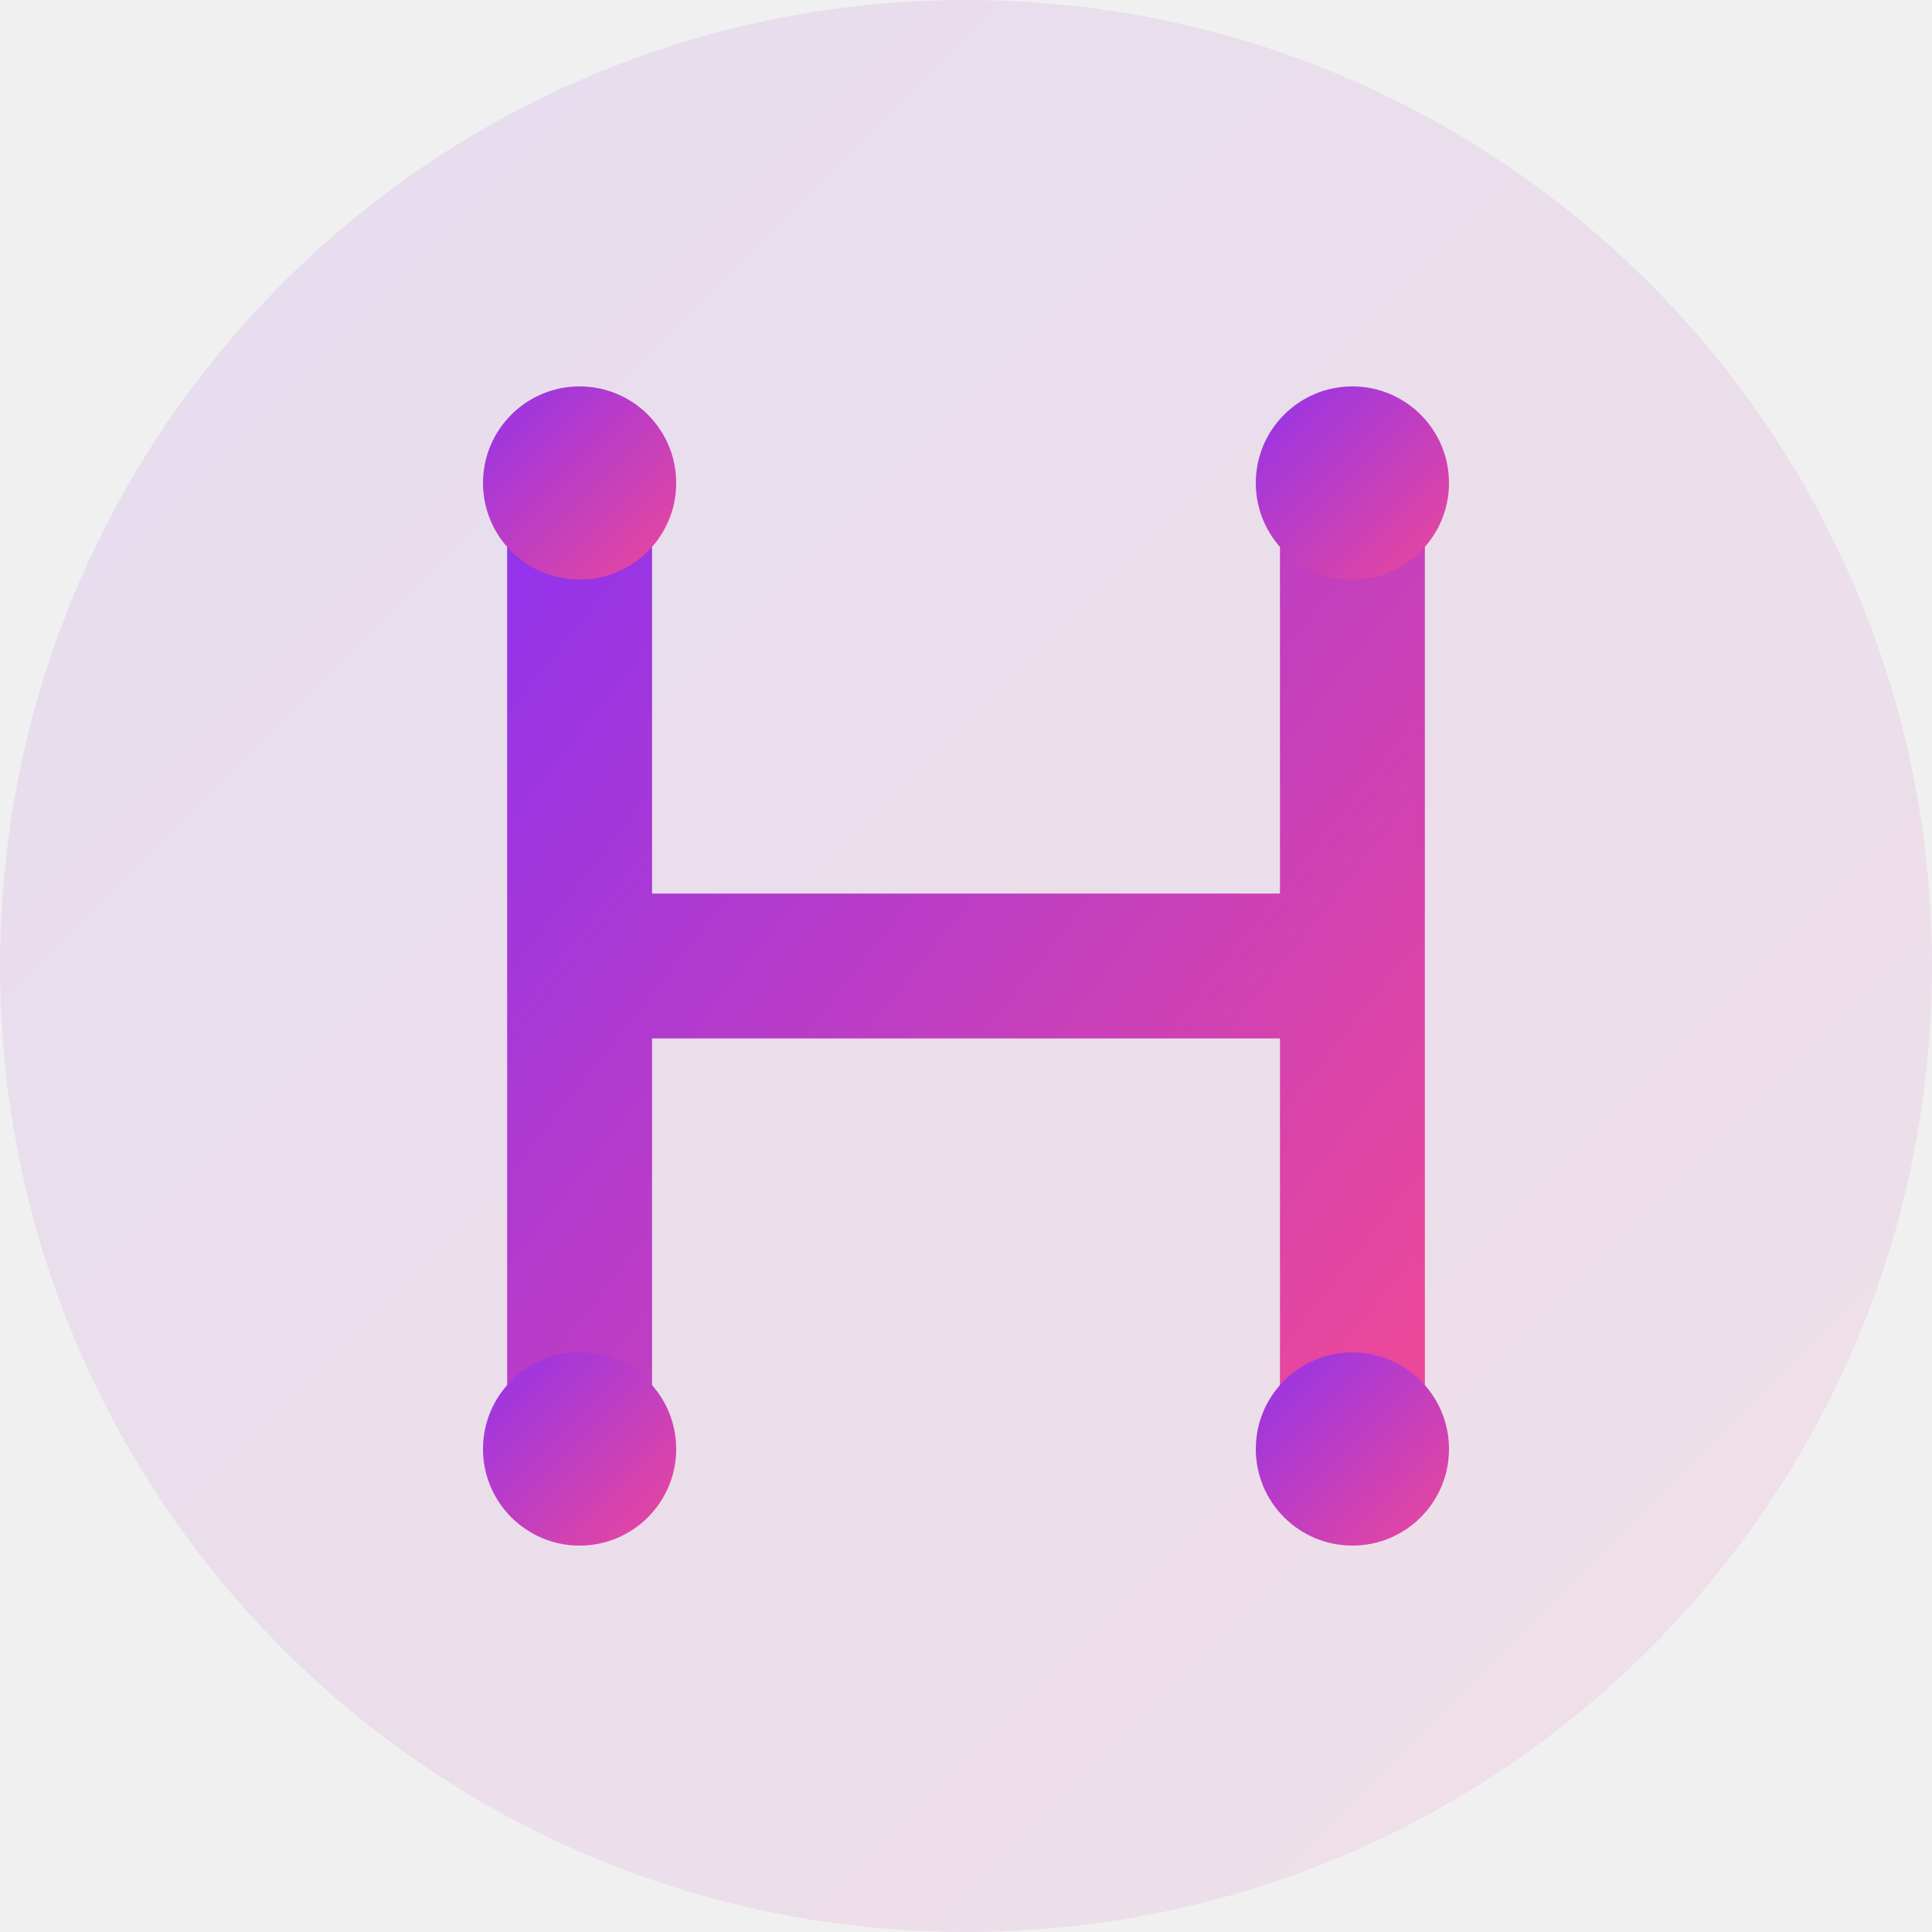
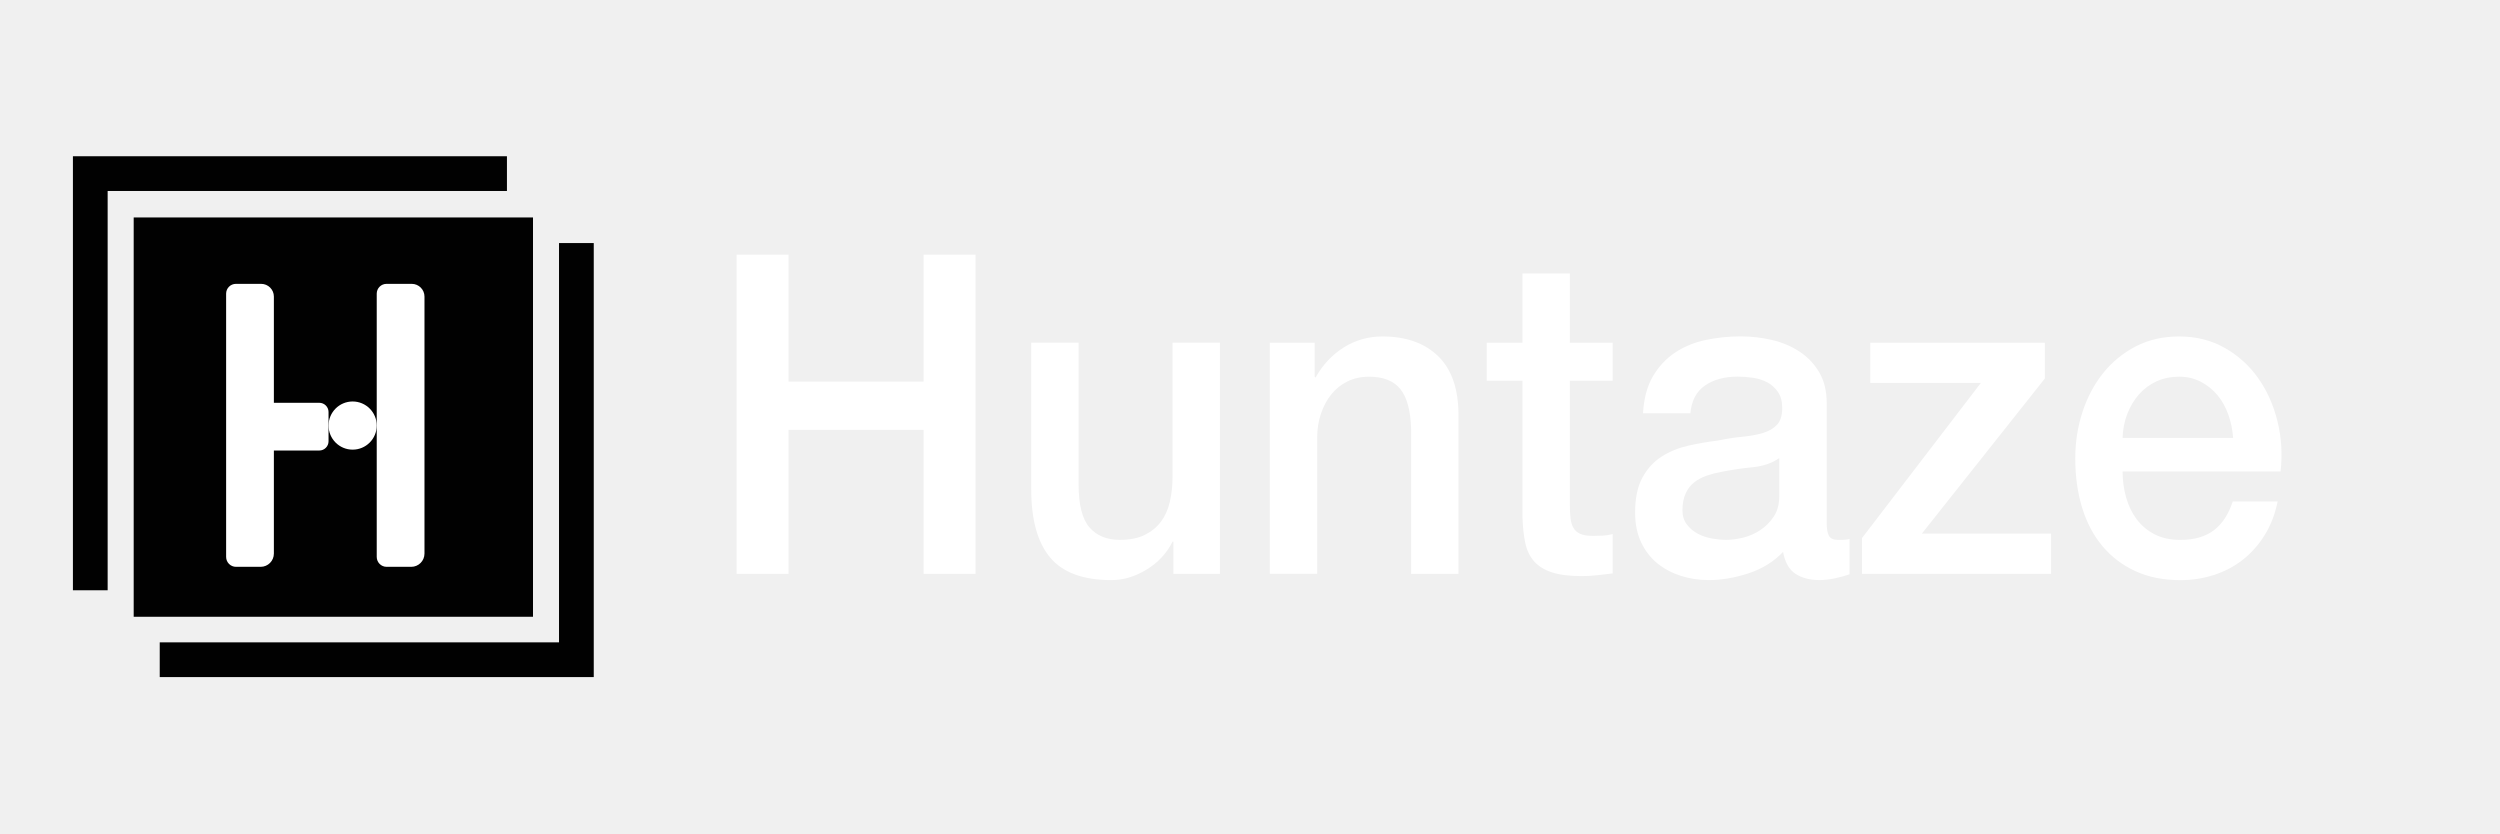
- <svg xmlns="http://www.w3.org/2000/svg" width="40" height="40" viewBox="0 0 40 40" fill="none">
+ <svg xmlns="http://www.w3.org/2000/svg" id="Layer_1" data-name="Layer 1" viewBox="0 0 1200 400">
  <defs>
-     <linearGradient id="huntaze-gradient" x1="0%" y1="0%" x2="100%" y2="100%">
-       <stop offset="0%" style="stop-color:#9333EA;stop-opacity:1" />
-       <stop offset="100%" style="stop-color:#EC4899;stop-opacity:1" />
-     </linearGradient>
+     <style>
+       .cls-1 {
+         fill: #010101;
+       }
+ 
+       .cls-2 {
+         fill: #fff;
+       }
+     </style>
  </defs>
-   <path d="M20 0C8.95 0 0 8.95 0 20C0 31.05 8.95 40 20 40C31.05 40 40 31.05 40 20C40 8.95 31.05 0 20 0Z" fill="url(#huntaze-gradient)" opacity="0.1" />
-   <path d="M12 10V30M12 20H28M28 10V30" stroke="url(#huntaze-gradient)" stroke-width="3" stroke-linecap="round" stroke-linejoin="round" />
-   <circle cx="12" cy="10" r="2" fill="url(#huntaze-gradient)" />
-   <circle cx="28" cy="10" r="2" fill="url(#huntaze-gradient)" />
-   <circle cx="12" cy="30" r="2" fill="url(#huntaze-gradient)" />
-   <circle cx="28" cy="30" r="2" fill="url(#huntaze-gradient)" />
+   <polygon class="cls-1" points="268.33 116.67 268.33 308.33 76.67 308.33 76.67 325 285 325 285 116.67 268.33 116.67" />
+   <polygon class="cls-1" points="243.33 91.67 243.33 75 35 75 35 283.33 51.67 283.33 51.67 91.67 243.33 91.67" />
+   <rect class="cls-1" x="64.17" y="104.38" width="191.67" height="191.67" />
+   <path class="cls-2" d="M125.1,272.08h-11.8c-2.63,0-4.76-2.13-4.76-4.76v-126.37c0-2.6,2.1-4.7,4.7-4.7h12.11c3.37,0,6.11,2.74,6.11,6.11v123.36c0,3.51-2.85,6.36-6.36,6.36Z" />
+   <path class="cls-2" d="M197.39,272.08h-11.8c-2.63,0-4.76-2.13-4.76-4.76v-126.37c0-2.6,2.1-4.7,4.7-4.7h12.11c3.37,0,6.11,2.74,6.11,6.11v123.36c0,3.51-2.85,6.36-6.36,6.36Z" />
+   <path class="cls-2" d="M153.27,216.25h-31.6c-2.45,0,3.33-1.99,3.33-4.44l-4.17-18.47c0-2.45,6.16,0,8.61,0h23.82c2.45,0,4.44,1.99,4.44,4.44v14.03c0,2.45-1.99,4.44-4.44,4.44Z" />
+   <circle class="cls-2" cx="169.27" cy="204.27" r="11.56" />
+   <g>
+     <path class="cls-2" d="M353.56,122.23h24.94v60.94h64.83v-60.94h24.94v153.22h-24.94v-69.1h-64.83v69.1h-24.94V122.23Z" />
+     <path class="cls-2" d="M585.56,275.45h-22.34v-15.45h-.4c-2.79,5.58-6.95,10.05-12.47,13.41-5.52,3.36-11.14,5.04-16.86,5.04-13.56,0-23.37-3.61-29.42-10.84-6.05-7.22-9.08-18.13-9.08-32.73v-70.39h22.74v68.03c0,9.73,1.73,16.6,5.19,20.6,3.46,4.01,8.31,6.01,14.56,6.01,4.79,0,8.78-.78,11.97-2.36,3.19-1.57,5.79-3.68,7.78-6.33,1.99-2.65,3.42-5.83,4.29-9.55.86-3.72,1.3-7.73,1.3-12.02v-64.38h22.74v110.95Z" />
+     <path class="cls-2" d="M609.5,164.51h21.54v16.31l.4.43c3.46-6.15,7.98-10.98,13.57-14.49,5.59-3.5,11.77-5.26,18.55-5.26,11.3,0,20.21,3.15,26.73,9.44,6.51,6.3,9.78,15.74,9.78,28.33v76.18h-22.74v-69.74c-.27-8.73-1.99-15.06-5.19-18.99-3.19-3.93-8.18-5.9-14.96-5.9-3.86,0-7.32.75-10.37,2.25-3.06,1.5-5.65,3.58-7.78,6.22-2.13,2.65-3.79,5.76-4.99,9.33-1.2,3.58-1.79,7.37-1.79,11.37v65.45h-22.74v-110.95Z" />
+     <path class="cls-2" d="M713.63,164.51h17.16v-33.26h22.74v33.26h20.55v18.24h-20.55v59.23c0,2.58.1,4.79.3,6.65.2,1.86.66,3.43,1.4,4.72.73,1.29,1.83,2.25,3.29,2.9,1.46.64,3.46.97,5.98.97,1.6,0,3.19-.03,4.79-.11,1.6-.07,3.19-.32,4.79-.75v18.88c-2.53.29-4.99.57-7.38.86-2.39.29-4.86.43-7.38.43-5.98,0-10.81-.61-14.46-1.82-3.66-1.21-6.52-3-8.58-5.37-2.06-2.36-3.46-5.33-4.19-8.91-.73-3.57-1.17-7.65-1.3-12.23v-65.45h-17.16v-18.24Z" />
+     <path class="cls-2" d="M876.81,250.77c0,3,.36,5.15,1.1,6.44.73,1.29,2.16,1.93,4.29,1.93h2.39c.93,0,2-.14,3.19-.43v16.95c-.8.29-1.83.61-3.09.97-1.27.36-2.56.68-3.89.96-1.33.29-2.66.5-3.99.64-1.33.14-2.46.21-3.39.21-4.66,0-8.51-1-11.57-3-3.06-2-5.06-5.51-5.98-10.52-4.52,4.72-10.07,8.16-16.66,10.3-6.58,2.15-12.94,3.22-19.05,3.22-4.66,0-9.11-.68-13.37-2.04-4.26-1.36-8.01-3.36-11.27-6.01-3.26-2.65-5.85-6.01-7.78-10.09-1.93-4.08-2.89-8.83-2.89-14.27,0-6.87,1.16-12.45,3.49-16.74,2.33-4.29,5.39-7.65,9.18-10.09,3.79-2.43,8.04-4.18,12.77-5.26,4.72-1.07,9.48-1.89,14.26-2.47,4.12-.86,8.04-1.47,11.77-1.82,3.72-.36,7.01-.97,9.88-1.82,2.86-.86,5.12-2.18,6.78-3.97,1.66-1.79,2.49-4.47,2.49-8.05,0-3.15-.7-5.72-2.09-7.73-1.4-2-3.13-3.54-5.19-4.61-2.06-1.07-4.36-1.79-6.88-2.15-2.53-.36-4.92-.54-7.18-.54-6.38,0-11.64,1.43-15.76,4.29-4.12,2.86-6.45,7.3-6.98,13.3h-22.74c.4-7.15,2-13.09,4.79-17.81,2.79-4.72,6.35-8.51,10.67-11.37,4.32-2.86,9.21-4.86,14.66-6.01,5.45-1.14,11.04-1.72,16.76-1.72,5.05,0,10.04.57,14.96,1.72,4.92,1.15,9.34,3,13.27,5.58,3.92,2.57,7.08,5.9,9.48,9.98s3.59,9.05,3.59,14.91v57.08ZM854.06,219.87c-3.46,2.43-7.71,3.9-12.77,4.4-5.06.5-10.11,1.25-15.16,2.25-2.39.43-4.72,1.04-6.98,1.82-2.26.79-4.26,1.86-5.98,3.22-1.73,1.36-3.09,3.15-4.09,5.37-1,2.22-1.5,4.9-1.5,8.05,0,2.72.73,5.01,2.19,6.87,1.46,1.86,3.22,3.33,5.29,4.4,2.06,1.07,4.32,1.82,6.78,2.25,2.46.43,4.69.64,6.68.64,2.52,0,5.25-.36,8.18-1.07,2.92-.71,5.69-1.93,8.28-3.65,2.59-1.72,4.75-3.9,6.48-6.54,1.73-2.65,2.59-5.9,2.59-9.76v-18.24Z" />
+     <path class="cls-2" d="M897.75,164.51h83.78v17.17l-59.05,74.46h62.04v19.31h-90.77v-17.17l57.05-74.46h-53.06v-19.31Z" />
+     <path class="cls-2" d="M1018.84,226.31c0,4.29.56,8.44,1.7,12.45,1.13,4.01,2.82,7.51,5.09,10.52,2.26,3,5.12,5.4,8.58,7.19,3.46,1.79,7.58,2.68,12.37,2.68,6.65,0,12-1.54,16.06-4.61,4.05-3.08,7.08-7.69,9.08-13.84h21.54c-1.2,6.01-3.26,11.37-6.18,16.09-2.93,4.72-6.45,8.69-10.57,11.91-4.12,3.22-8.75,5.65-13.86,7.3-5.12,1.64-10.47,2.47-16.06,2.47-8.11,0-15.29-1.43-21.54-4.29-6.25-2.86-11.54-6.87-15.86-12.02-4.32-5.15-7.58-11.3-9.77-18.46-2.19-7.15-3.29-15.02-3.29-23.61,0-7.87,1.16-15.34,3.49-22.43,2.33-7.08,5.65-13.3,9.97-18.67,4.32-5.36,9.54-9.62,15.66-12.77,6.12-3.15,13.03-4.72,20.75-4.72,8.11,0,15.39,1.82,21.84,5.47,6.45,3.65,11.8,8.48,16.06,14.49,4.25,6.01,7.35,12.91,9.28,20.71,1.93,7.8,2.42,15.85,1.5,24.14h-75.8ZM1071.9,210.21c-.27-3.86-1.03-7.58-2.29-11.16-1.27-3.57-2.99-6.69-5.19-9.33-2.19-2.65-4.86-4.79-7.98-6.44-3.13-1.64-6.62-2.47-10.47-2.47s-7.62.75-10.87,2.25c-3.26,1.5-6.05,3.58-8.38,6.22-2.33,2.65-4.19,5.76-5.59,9.33-1.4,3.58-2.16,7.44-2.29,11.59h53.06Z" />
+   </g>
</svg>
